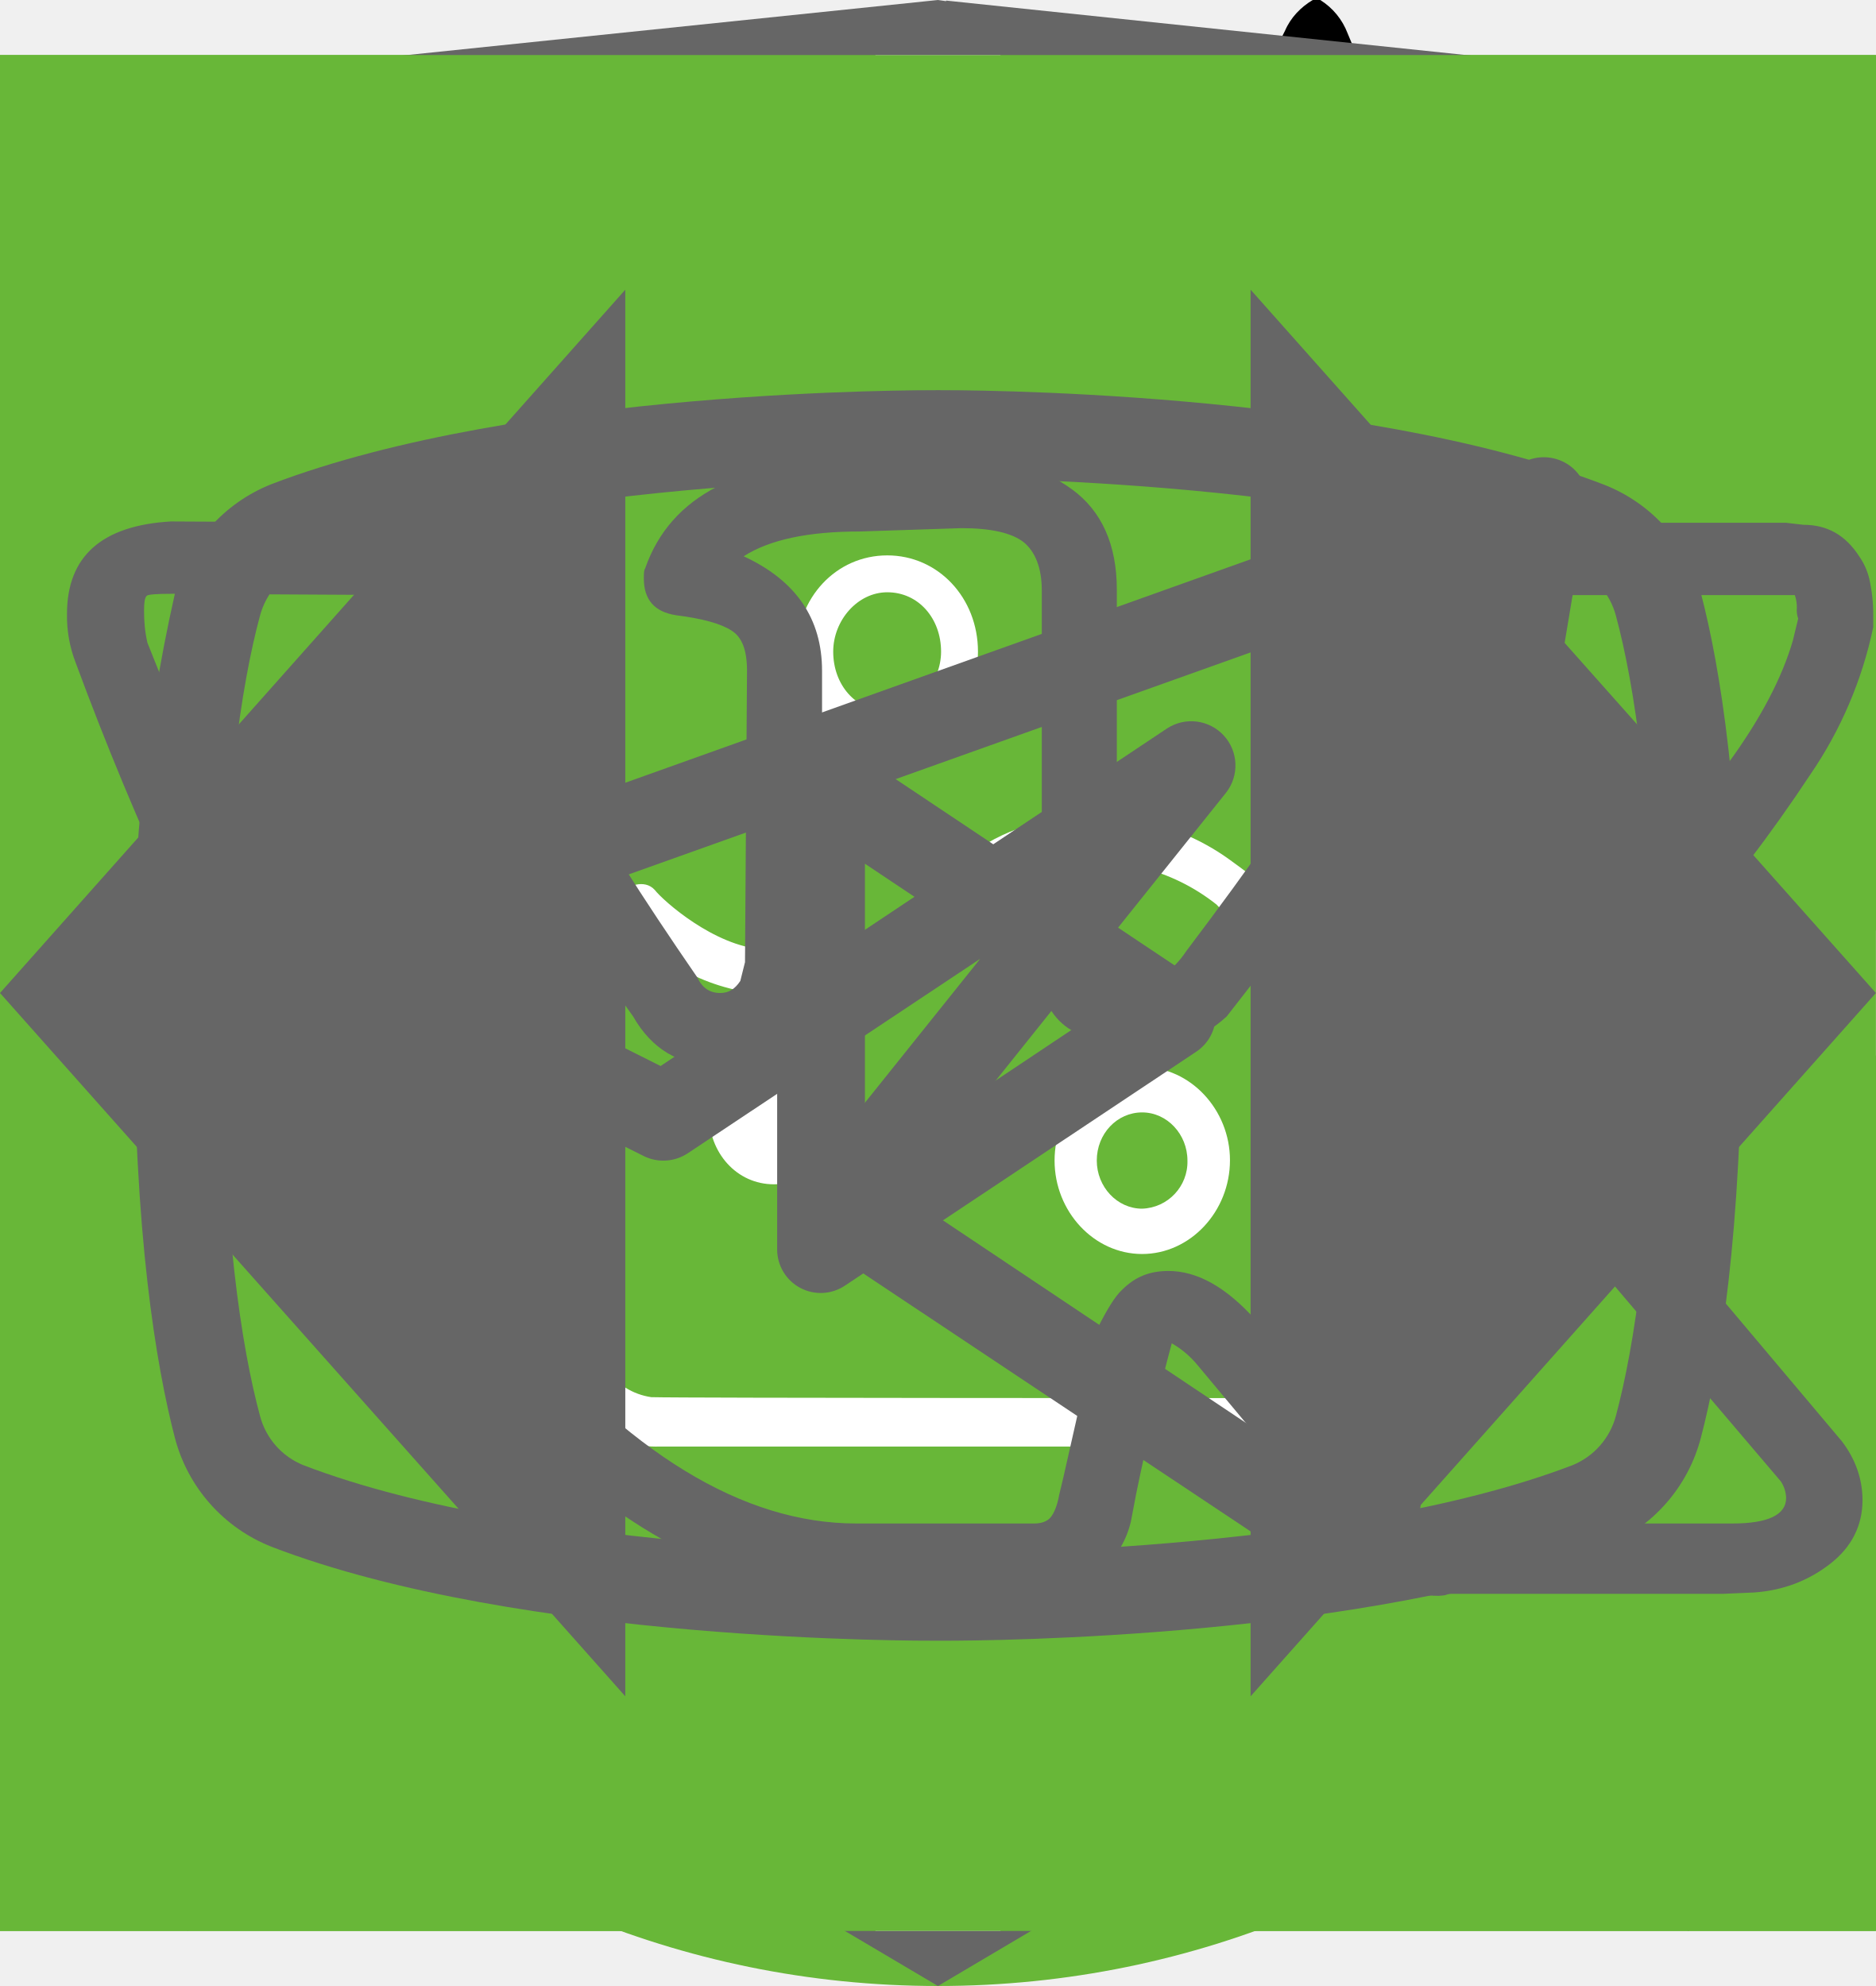
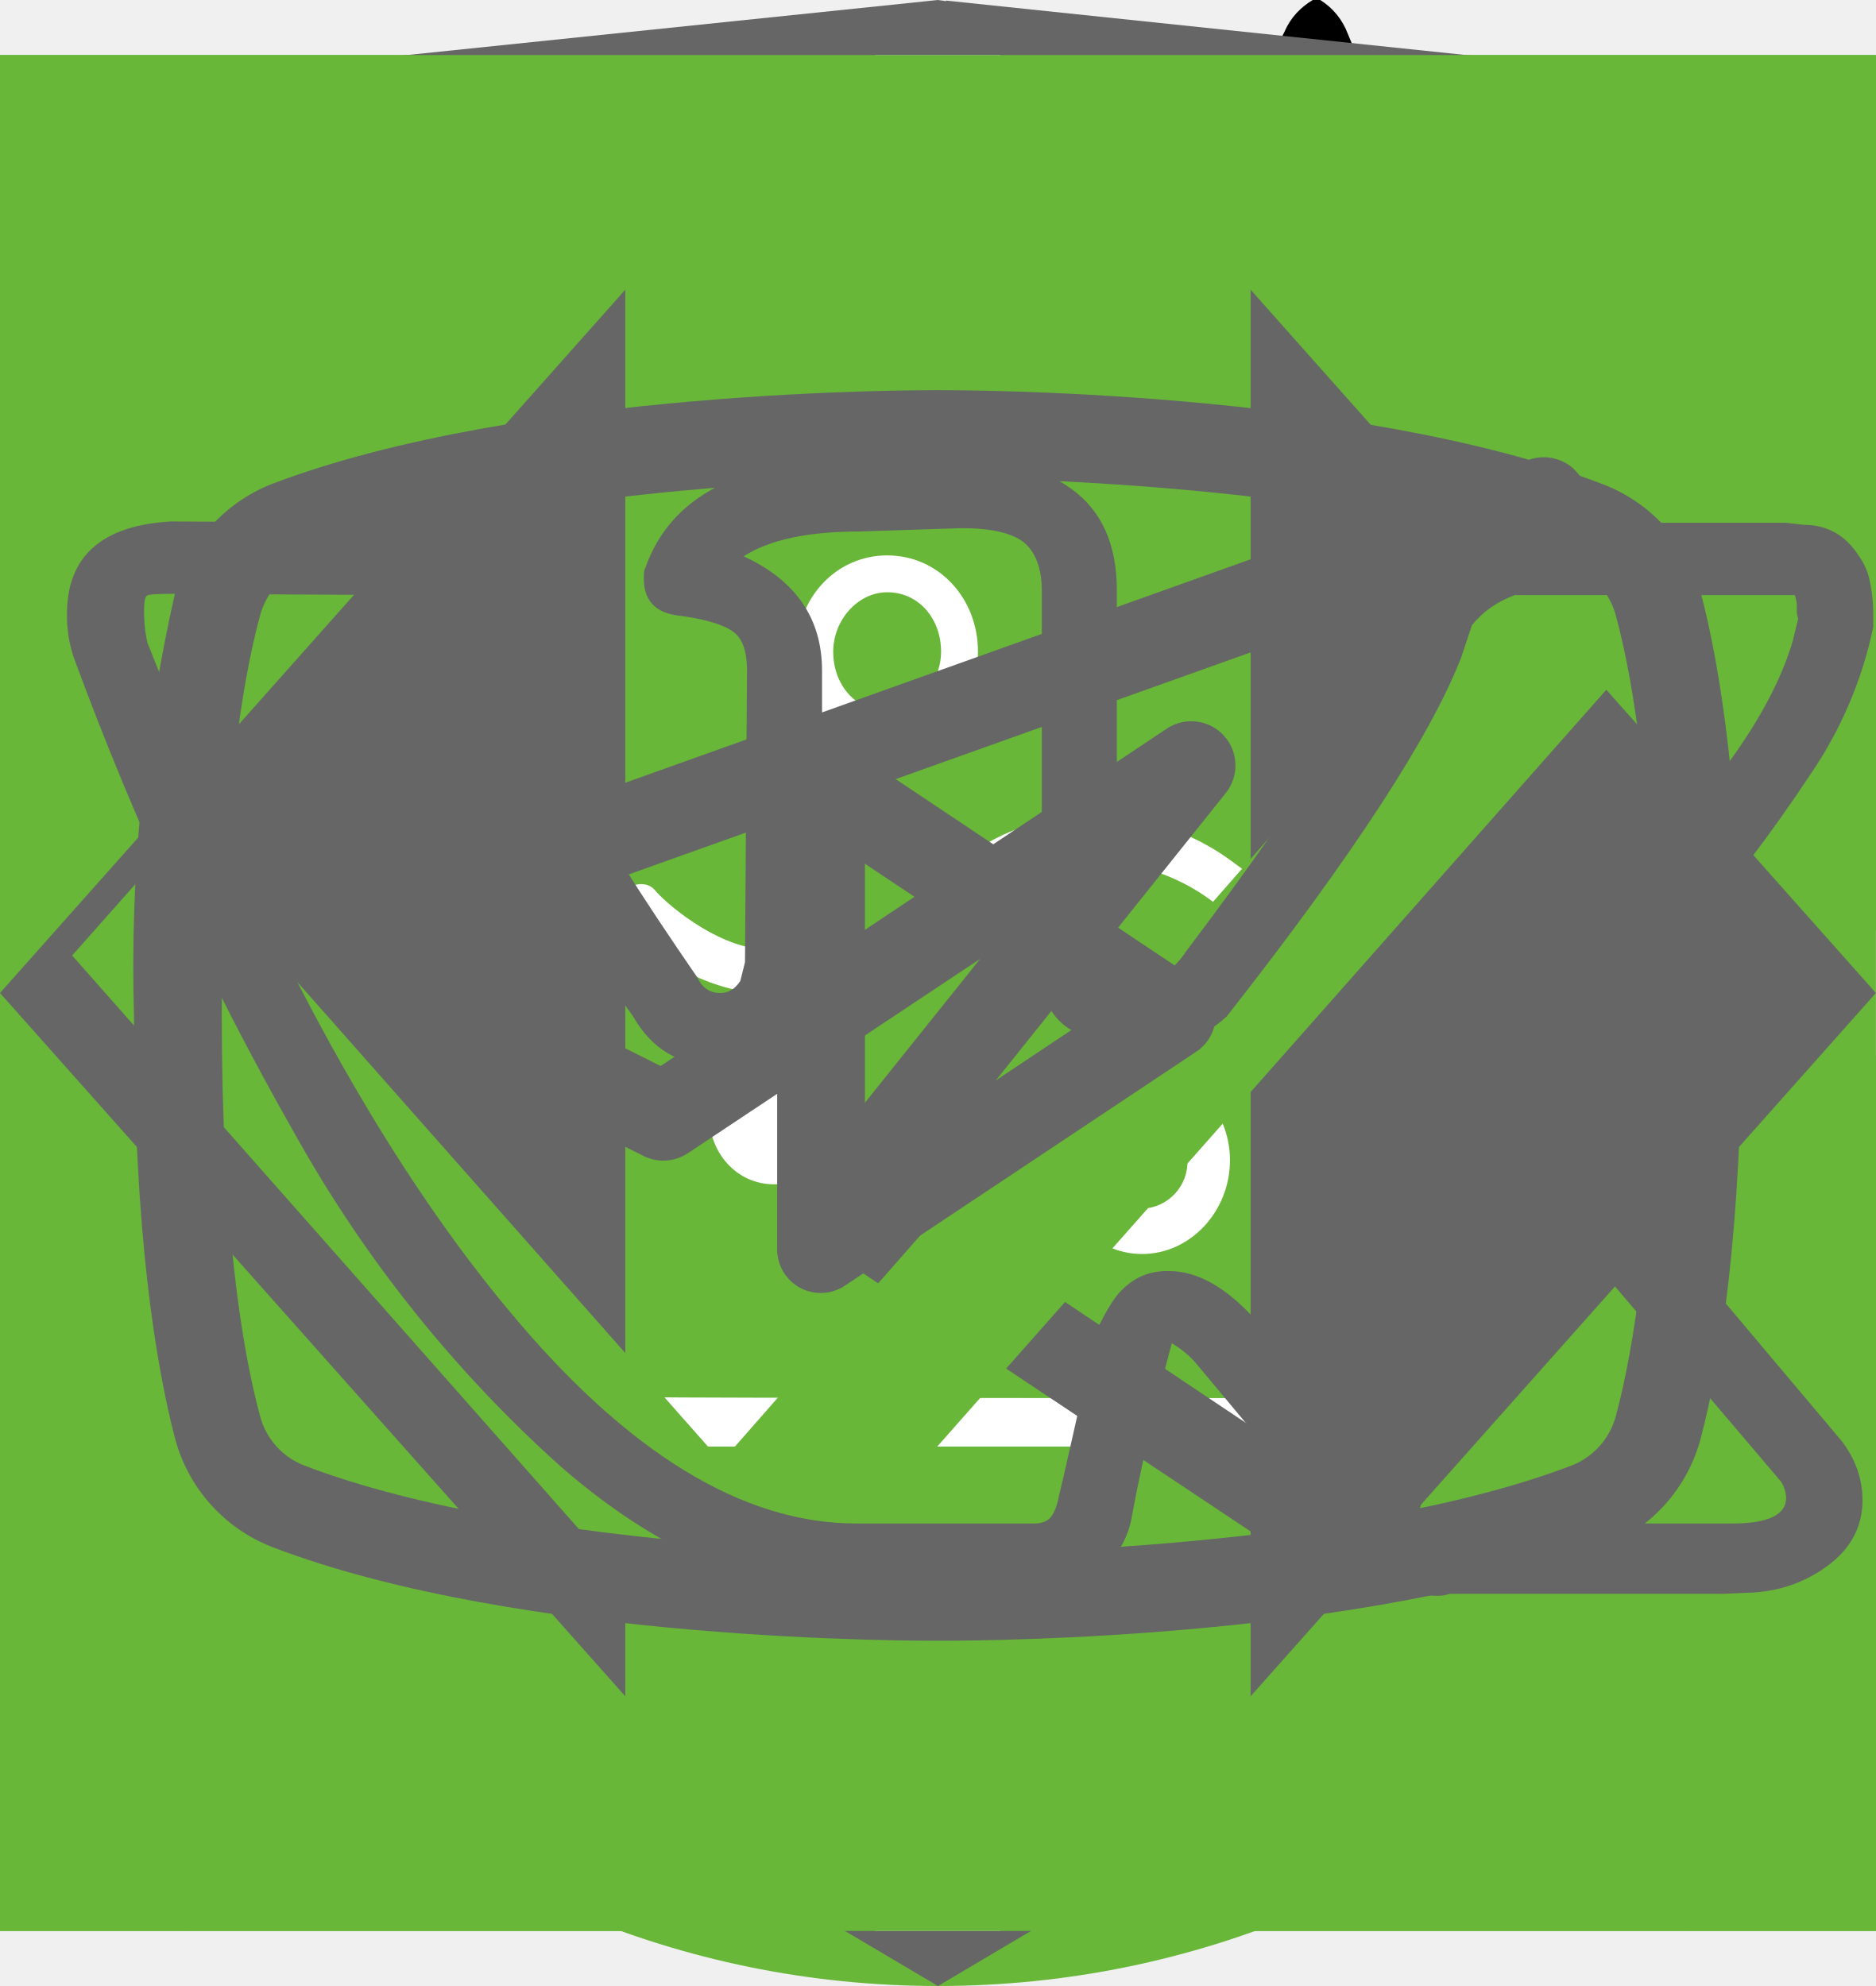
<svg xmlns="http://www.w3.org/2000/svg">
  <style>:root svg:not(:target){display:none}</style>
  <svg viewBox="0 0 32 12" fill="none" id="arrow-right">
    <path stroke="#000" stroke-width="2" d="M0 6h26" />
    <path d="m32 6-6.75 5.2v-10.4l6.75 5.2Z" fill="#000" />
  </svg>
  <svg viewBox="0 0 60 60" fill="none" id="balance">
    <path fill="#68B738" d="M0 0h60v60h-60z" />
    <path d="M23.12 15c-1.07 0-1.07 1.58 0 1.58h6.67v1.6a13.21 13.21 0 0 0-12.23 13.3c0 4.02 1.75 7.64 4.52 10.07.48.43.54 1.18.1 1.64l-1.53 1.55c-.75.69.36 1.75 1.03 1l2-2.03c.36-.34.88-.43 1.32-.21a12.79 12.79 0 0 0 11.1.06c.43-.21.96-.13 1.3.21l1.95 1.97c.68.64 1.66-.31 1.04-1l-1.45-1.48c-.45-.45-.38-1.2.1-1.63a13.47 13.47 0 0 0 4.62-10.16 13.2 13.2 0 0 0-12.27-13.28v-1.6h6.67c1.06 0 1.06-1.59 0-1.59h-14.94Zm-4.12 16.47c0-6.53 5.2-11.82 11.6-11.82 6.41 0 11.6 5.3 11.6 11.82 0 6.55-5.19 11.85-11.6 11.85-6.4 0-11.6-5.3-11.6-11.85Zm10.8-8.09c0-1.1 1.66-1.1 1.66 0v8.63c0 .23-.09.44-.25.6a.86.86 0 0 1-.6.25.82.82 0 0 1-.57-.23.8.8 0 0 1-.24-.56v-8.69Zm-5 2.62c.31 0 .61-.12.83-.34a1.14 1.14 0 0 0-.82-1.96c-.3.02-.56.16-.75.37a1.14 1.14 0 0 0 .75 1.92Zm11.6 0c.31 0 .6-.12.82-.34a1.14 1.14 0 0 0-.82-1.96 1.14 1.14 0 0 0 0 2.29Zm-10.43 12.59c0 1.53-2.33 1.53-2.33 0s2.33-1.53 2.33 0Zm4.64 3.44a1.18 1.18 0 0 0 1.17-.68 1.14 1.14 0 0 0-.7-1.56 1.17 1.17 0 0 0-1.22.32 1.14 1.14 0 0 0 .75 1.92Zm-8.12-10.39a1.14 1.14 0 0 1-.69 1.17 1.17 1.17 0 0 1-1.57-.7 1.14 1.14 0 0 1 .32-1.2 1.17 1.17 0 0 1 1.94.73Zm17.39 1.15a1.17 1.17 0 0 0 1.17-.68 1.14 1.14 0 0 0-.7-1.55 1.17 1.17 0 0 0-1.22.32 1.14 1.14 0 0 0 .75 1.91Zm-2.32 5.8c0 1.53-2.32 1.53-2.32 0s2.32-1.53 2.32 0Z" fill="#fff" />
  </svg>
  <svg viewBox="0 0 20 20" fill="none" id="burger-button-closed">
    <path transform="matrix(.68659 -.72705 .68659 .72705 2.002 20)" stroke="#000" stroke-width="1.5" d="M0-.75h24.76" />
    <path transform="matrix(.68659 .72705 -.68659 .72705 1 2)" stroke="#000" stroke-width="1.5" d="M0-.75h24.76" />
  </svg>
  <svg viewBox="0 0 24 24" fill="none" id="burger-button">
    <path stroke="#000" stroke-width="2" d="M0 3h24m-24 8h24m-24 8h24" />
  </svg>
  <svg viewBox="0 0 50 53" fill="none" id="cat-sits">
    <circle cx="25" cy="28" r="25" fill="#68B738" />
    <g clip-path="url(#cat-sits_0)">
      <path d="M35.2 0h-.2c-.32.19-.59.47-.74.82a8.03 8.03 0 0 0-.67 1.76.84.84 0 0 1-.76.69 3.77 3.77 0 0 0-2.69 1.95c-.37.66-.69 1.35-.95 2.06-.73 1.9-1.29 3.85-1.98 5.77-.32.87-.34.87-1.32.87-1.16 0-1.08-.18-1.1 1.1 0 .41.13.62.56.6.13 0 .33-.07.39.1.05.18-.13.26-.23.36a4.63 4.63 0 0 1-2.23 1.26c-.97.26-1.97.47-2.92.79-2.45.82-4.7 1.96-6.46 3.9a14.44 14.44 0 0 0-2.44 4.04c-1.89 4.46-2.8 9.15-3.51 13.88a97.06 97.06 0 0 0-.75 6.7c-.1 1.1-.2 2.23-.2 3.35h17.14c.03-.23-.01-.46-.12-.66a2.58 2.58 0 0 0-1.97-1.58c-.36-.08-.4-.2-.18-.48.36-.48.64-1.02.82-1.6.84-2.47 1.16-5.06 1.57-7.62.23-1.96.83-3.85 1.77-5.59a11.13 11.13 0 0 1 2.87-3.28c.43-.32.45-.32.52.23.05.36.06.74.09 1.11a48.2 48.2 0 0 1-.1 7.31c-.2 1.88-.22 3.78-.07 5.67.2 2.2.59 4.36 1.16 6.49h6.84a2.8 2.8 0 0 0-2.18-2.29c-.64-.1-1.3-.07-1.93.1-.31.08-.44 0-.46-.33-.22-2.73-.04-5.47.51-8.16a91.8 91.8 0 0 0 1.57-9.37c.14-1.27.54-2.5 1.18-3.6.6-1.1 1.14-2.23 1.74-3.33a3.03 3.03 0 0 0 .22-2.67c-.14-.37-.27-.74-.44-1.1-.52-1-1.03-2-1.5-3-.26-.52-.2-.59.36-.6.84 0 .84 0 .86-.85v-.34c0-.35-.14-.55-.52-.51h-.78c-.36 0-.46-.15-.37-.52a3.22 3.22 0 0 1 2.64-2.28 11.3 11.3 0 0 1 3.4.22.51.51 0 0 0 .65-.33 40 40 0 0 1 .66-1.55.52.52 0 0 0-.05-.58c-1.65-2.1-3.43-4.05-5.87-5.3a.77.77 0 0 1-.45-.58 9.8 9.8 0 0 0-.65-2.14 1.8 1.8 0 0 0-.73-.89Z" fill="#000" />
    </g>
    <defs>
      <clipPath id="cat-sits_0">
        <path fill="#fff" transform="translate(7)" d="M0 0h36v50h-36z" />
      </clipPath>
    </defs>
  </svg>
  <svg viewBox="0 0 268 200" fill="none" id="cat-walks">
    <circle cx="134" cy="100" r="100" fill="#68B738" />
    <g clip-path="url(#cat-walks_0)">
      <path d="M246.24 55.51a30.4 30.4 0 0 1 9-9.2c2-1.4 3.2-1.4 4.4 1.2 1.6 3.8 3 7.8 1.8 12a4.59 4.59 0 0 0 .8 4.2c1.2 1.6 2.2 3.2 3.2 4.6a12.54 12.54 0 0 1 1.8 12.4 10.86 10.86 0 0 0-.4 6.2c.4 1.98.4 4.02 0 6a7.5 7.5 0 0 1-5.4 6.4 10.42 10.42 0 0 0-6.4 4 2.09 2.09 0 0 1-1.8 1c-2.4.4-8.4-5-8.4-7.4v-1.2c.2-7.2-.2-7.8-6.8-10.8a8.78 8.78 0 0 1-3.6-2.4c-1.2-1.6-2.8-1.4-4.6-.8-1.8.6-2.8 1.8-2.6 3.8.6 4.85.8 9.73.6 14.6.01.56.15 1.1.4 1.6 6.2 9 8.6 19.6 11.6 29.8 2.4 7.8 6.8 12 14.8 12.6 1.28.1 2.55.3 3.8.6a8.32 8.32 0 0 1 6.8 6.4c1.4 4.2.6 5.2-3.6 5.2h-13a6.48 6.48 0 0 1-4.6-1.6 23.39 23.39 0 0 0-6.8-4 14.53 14.53 0 0 1-6.8-5.2 57.16 57.16 0 0 0-8-9c-5.6-5.8-11.6-11.4-16.8-17.4a22.77 22.77 0 0 1-6.4-15.2c0-1.8-.4-2.6-2.4-1.8-.6.38-1.3.6-2 .6-5.6 0-8.4 3.4-10.4 8.4-1.8 4.2-4.2 8.2-6.4 12.4a20.8 20.8 0 0 0-2 8.4c0 4.8 1.2 6.4 5.6 8 2.8 1 5.4 2 6.8 4.8 1.6 3.2 1.2 4-2.2 4.2h-13.6a3.76 3.76 0 0 1-3.8-2.2l-3.6-6a12.1 12.1 0 0 1-1.4-10.8c.86-3.47.93-7.1.2-10.6a16.84 16.84 0 0 1 3.4-14c1.2-1.4 1.2-2-.8-2.4a100.17 100.17 0 0 1-23.74-8.25.2.2 0 0 1-.06-.15c-6.4-2.4-7.6-2-9.4 4.6-1.6 5.6-3.2 11.2-4.4 17-1.4 6.4.2 12.4 2.2 18.4.8 2.4 3.2 2.2 5 2.8 4 1.2 7.4 2.8 9 7 1.4 3.2 1.2 3.6-2.2 3.6-3.4 0-6.8-.2-10.4 0-3.04.06-6-.93-8.4-2.8-9.6-6.4-12.4-16.2-13.2-26.8-.4-6.6-4-11.8-8.2-16.8-.8-1-1.6-1.4-2.8-.6a88.63 88.63 0 0 1-13.4 6 53.42 53.42 0 0 0-24.4 17.6 21.26 21.26 0 0 0-4.4 10.2c-.6 3.6.4 5.2 4 6.2s5.4 3 5.8 6.8c.2 1.6-.4 2.4-2 2.4h-16.2a3.3 3.3 0 0 1-2.6-1.6c-2.52-3.1-3.86-7-3.8-11-.1-6.9.5-13.8 1.8-20.6a12.6 12.6 0 0 1 6.8-9.6c11.8-5.6 18-16.2 23.6-27.2 1.2-2.2.2-2.6-1.8-2.4-5.6.78-10.9 2.98-15.4 6.4-5.9 4.3-11.45 9.05-16.6 14.2a33.34 33.34 0 0 1-20.6 9.8c-14.6.8-21.4-7.4-20.8-20.6.13-4.5 1.83-8.81 4.8-12.2a8.5 8.5 0 0 1 9-3c3 .8 3.8 2.4 2.6 5.4-.6 1.2-1.4 2.2-2 3.4a15 15 0 0 0-2 4c-2.2 6 .8 10.2 7 10.8 6.6.6 12-2.2 17-6.2a89.88 89.88 0 0 0 16-16.6 41.58 41.58 0 0 1 28.8-16.2c4.6-.6 8.6-2.6 13-3.8a83.01 83.01 0 0 1 25.4-3.6 26 26 0 0 0 11.6-2.2c9.8-4 20-4 30.2-2 8 1.6 16 3.6 23.8 5.6 4.64.87 9.41.73 14-.4a135.6 135.6 0 0 1 26.8-4c5.92-.28 11.83.88 17.2 3.4 4 1.8 4 1.8 3 5.6Z" fill="#000" />
    </g>
    <defs>
      <clipPath id="cat-walks_0">
        <path fill="#fff" transform="translate(0 44)" d="M0 0h268v112h-268z" />
      </clipPath>
    </defs>
  </svg>
  <svg viewBox="0 0 60 60" fill="none" id="cutlery">
    <path fill="#68B738" d="M0 0h60v60h-60z" />
    <path fill-rule="evenodd" clip-rule="evenodd" d="M36.12 15.08a1 1 0 0 1 1.09.21c.9.91 2.1 2.88 3.06 5.92a42.6 42.6 0 0 1 1.73 12.79 1 1 0 0 1-1 1h-3.5v9a1 1 0 1 1-2 0v-28a1 1 0 0 1 .62-.92Zm1.38 17.92h2.5a39.62 39.62 0 0 0-1.64-11.19 22.4 22.4 0 0 0-.86-2.3v13.49Zm-14-18a1 1 0 0 1 1 1v28a1 1 0 1 1-2 0v-28a1 1 0 0 1 1-1Z" fill="#fff" />
    <path fill-rule="evenodd" clip-rule="evenodd" d="M19 15a1 1 0 0 1 1 1v5.5c0 .56.2 1.32.7 1.92.48.56 1.31 1.08 2.8 1.08a1 1 0 1 1 0 2 5.41 5.41 0 0 1-4.33-1.8 5.07 5.07 0 0 1-1.17-3.2v-5.5a1 1 0 0 1 1-1Z" fill="#fff" />
    <path fill-rule="evenodd" clip-rule="evenodd" d="M28 15a1 1 0 0 0-1 1v5.5c0 .56-.2 1.32-.7 1.92-.48.56-1.31 1.08-2.8 1.08a1 1 0 0 0 0 2 5.4 5.4 0 0 0 4.33-1.8 5.07 5.07 0 0 0 1.17-3.2v-5.5a1 1 0 0 0-1-1Z" fill="#fff" />
  </svg>
  <svg viewBox="0 0 20 20" fill="none" id="email">
    <path d="M1.5 8.5v8h17v-8m-17-5h17v2l-8.5 6-8.5-6v-2Z" stroke="#000" stroke-linecap="round" stroke-linejoin="round" />
  </svg>
  <svg viewBox="0 0 78 81" fill="none" id="gift">
    <path d="M64.02 35.63h-49.99a3.18 3.18 0 0 1-3.18-3.16v-9.47a3.18 3.18 0 0 1 3.18-3.16h49.98a3.17 3.17 0 0 1 3.19 3.16v9.47a3.17 3.17 0 0 1-3.18 3.16Zm-49.99-13.37c-.4 0-.74.34-.74.74v9.47c0 .4.33.74.74.74h49.98c.41 0 .75-.33.75-.74v-9.47c0-.4-.34-.74-.75-.74h-49.98Z" fill="#fff" />
    <path d="M57.04 68.08h-36.04a6.11 6.11 0 0 1-6.13-6.09v-27.57c0-.67.55-1.21 1.22-1.21.68 0 1.22.54 1.22 1.21v27.57a3.68 3.68 0 0 0 3.69 3.67h36.04a3.68 3.68 0 0 0 3.7-3.67v-27.57a1.22 1.22 0 0 1 2.44 0v27.57a6.11 6.11 0 0 1-6.14 6.1Z" fill="#fff" />
    <path d="M39.02 68.08c-.67 0-1.22-.54-1.22-1.2v-32.46c0-.67.55-1.21 1.22-1.21.68 0 1.22.54 1.22 1.21v32.45c0 .67-.54 1.21-1.22 1.21Zm-15.21-45.82a7.81 7.81 0 0 1-3.17-10.6 7.9 7.9 0 0 1 10.66-3.16c5.82 3.13 8.96 11.86 9.09 12.23l-2.3.8c-.03-.08-2.96-8.22-7.95-10.9a5.45 5.45 0 0 0-7.36 2.17 5.4 5.4 0 0 0 2.2 7.33l-1.17 2.13Z" fill="#fff" />
    <path d="m54.23 22.26-1.16-2.14a5.38 5.38 0 0 0-1.03-9.92 5.42 5.42 0 0 0-4.14.43c-4.98 2.68-7.91 10.82-7.94 10.9l-2.3-.8c.13-.37 3.27-9.1 9.08-12.23a7.86 7.86 0 0 1 11.29 9.1c-.6 2-1.95 3.66-3.8 4.66Zm7.72 29.6h-45.86c-.67 0-1.22-.55-1.22-1.21 0-.67.55-1.22 1.22-1.22h45.86a1.21 1.21 0 1 1 0 2.42Z" fill="#fff" />
  </svg>
  <svg viewBox="0 0 27 34" fill="none" id="html-academy">
    <path d="m13.64.02-.14-.02-13.5 1.4v24.61l13.5 7.99 13.5-7.99v-24.6l-13.36-1.4Zm11.6 25-11.74 6.94-11.73-6.94v-10.1l11.68 6.93.02 1.25-8.02-4.75v1.23l8.04 4.8.02 1.3-8.05-4.76v1.22l8.04 4.81 8.12-4.83v-5.21l3.62-2.15v10.26Zm0-11.57-3.23 1.88-1.48.88-7.06-4.19-.01 1.23 6.04 3.57-.06.03-.13.07-.86.5-4.98-2.95-.01 1.22 3.93 2.33-.93.61-.02.01-2.97-1.74-.01 1.23 1.94 1.13-1.98 1.19-11.62-6.87 11.63-6.96 11.8 6.83Zm0-1.22-11.8-6.92-11.67 6.91v-9.23l11.73-1.23 11.73 1.23v9.24Z" fill="#666" />
  </svg>
  <svg viewBox="0 0 60 60" fill="none" id="leaf">
    <path fill="#68B738" d="M0 0h60v60h-60z" />
    <g clip-path="url(#leaf_0)">
      <path d="M42.84 16.77a.95.95 0 0 0-.9-.77h-.01c-4.94.03-16.95.92-21.8 8.38-2.51 3.88-2.73 8.91-.64 14.96l.07.13a25.93 25.93 0 0 0-1.04 3.32 1 1 0 0 0 .72 1.19l.2.02c.43 0 .81-.32.9-.79.03-.1 2.42-10.37 10.86-16.38.43-.3.55-.92.26-1.38a.9.9 0 0 0-1.3-.28c-4.79 3.4-7.74 8-9.47 11.65-1.24-4.57-.92-8.37.99-11.3 3.74-5.77 12.62-7.16 17.98-7.45-1.15 1.8-2.41 5.1-2.41 10.93 0 3.12-.83 5.52-2.47 7.14-2.62 2.6-6.88 2.83-10 2.58-.51-.04-.96.38-1 .93-.04.55.35 1.03.86 1.07.63.05 1.3.08 1.98.08 3.18 0 6.87-.66 9.43-3.2 2.04-2 3.07-4.9 3.07-8.6 0-9.1 3.22-11.1 3.23-11.1.4-.21.6-.68.5-1.13Z" fill="#fff" />
    </g>
    <defs>
      <clipPath id="leaf_0">
        <path fill="#fff" transform="translate(15 14)" d="M0 0h30v32h-30z" />
      </clipPath>
    </defs>
  </svg>
  <svg viewBox="0 0 20 20" fill="none" id="phone">
    <path d="M10 10h8.5m0 0-2.5-2.5m2.5 2.5-2.5 2.5m-7.5-10v5h-3v5h3v5h-2.5c-1.5 0-2.5-1-2.5-2.5v-10c0-1.5 1-2.5 2.5-2.5h2.5Z" stroke="#000" stroke-linecap="round" stroke-linejoin="round" />
  </svg>
  <svg viewBox="0 0 30 30" fill="none" id="plus">
    <path stroke="#D3D3D3" stroke-width="2" d="M15 0v30m15-15h-30" />
  </svg>
  <svg viewBox="0 0 60 60" fill="none" id="powder">
    <path fill="#68B738" d="M0 0h60v60h-60z" />
    <path d="M28.38 16c-1.64 0-2.9 1.36-2.9 3.08s1.26 3.08 2.9 3.08c1.63 0 2.9-1.36 2.9-3.08s-1.27-3.08-2.9-3.08Zm0 1.18c1 0 1.72.84 1.72 1.9 0 1-.8 1.9-1.73 1.9-1 0-1.72-.84-1.72-1.9 0-1 .78-1.9 1.73-1.9Zm-10.88 23.56c0 1.18.4 2.18 1.36 3 1 .84 2.17.77 2.17.77h19.04c.77 0 1.8-.38 2.62-1.45.85-1 .8-2.36.8-2.36v-17.21c0-.44-.12-.6-.75-.6-.64 0-.69.27-.69.59v17.22c-.02.3-.07 1.08-.74 1.72-.74.62-1.45.54-1.45.54s-18.13 0-19.03-.03a2.14 2.14 0 0 1-1.45-.9c-.51-.73-.41-1.63-.41-1.63v-17.22c0-.46-.24-.64-.73-.64s-.74.18-.74.58v17.62Zm16.31-16.31c-1.09.23-2.17.38-4.26 2.35-2.08 2-3.62 1.9-5.16 1.82-1.54-.1-3.17-1.54-3.45-1.9-.33-.36-.9-.12-1.08.11-.16.24-.16.64.1 1 1.27 1.18 2.45 2.08 4.72 2.26a7.5 7.5 0 0 0 5.89-2.26c1.45-1.45 2.17-1.72 3.26-1.9a6.3 6.3 0 0 1 5.08 1.26c1 1.1 1.26.78 1.54.48.54-.72-.23-1.27-1.1-1.9a7.24 7.24 0 0 0-5.52-1.28l-.02-.04Zm-9.06 7.16c-1.18 0-2.08 1-2.08 2.26 0 1.27.9 2.27 2.08 2.27 1.18 0 2.08-1 2.08-2.27s-.9-2.26-2.08-2.26Zm11.78.78c-1.54 0-2.8 1.36-2.8 2.99 0 1.63 1.26 2.99 2.8 2.99 1.54 0 2.81-1.36 2.81-3 0-1.62-1.27-2.98-2.8-2.98Zm0 1.45c.8 0 1.45.7 1.45 1.54a1.5 1.5 0 0 1-1.45 1.54c-.8 0-1.45-.7-1.45-1.54 0-.86.65-1.54 1.45-1.54Z" fill="#fff" />
  </svg>
  <svg viewBox="0 0 28 22" fill="none" id="telegram">
    <path fill-rule="evenodd" clip-rule="evenodd" d="M23.46 3.15c.18.15.27.38.23.61l-2.63 15.76a.66.66 0 0 1-1.01.44l-7.88-5.25a.66.66 0 0 1-.15-.96l2.61-3.26-4.36 2.9a.66.66 0 0 1-.65.05l-5.26-2.63a.66.66 0 0 1 .08-1.2l18.38-6.57a.66.66 0 0 1 .64.11Zm-17.13 7.17 3.53 1.77 7.56-5.04a.66.66 0 0 1 .88.96l-4.8 6 6.43 4.3 2.28-13.66-15.88 5.67Z" fill="#666" />
  </svg>
  <svg viewBox="0 0 24 18" fill="none" id="thumb">
    <path d="m8 0-8 9 8 9v-18Zm16 9-8-9v18l8-9Z" fill="#666" />
  </svg>
+   <svg viewBox="0 0 26 26" fill="none" id="tick">
+     <path d="m10 19.5-7.6-8.6-1.4 1.58 9 10.19 15-16.97-1.4-1.7-13.6 15.5Z" fill="#68B738" />
+   </svg>
  <svg viewBox="0 0 28 22" fill="none" id="vkontakte">
    <path d="M1 5.34c0-.86.52-1.32 1.55-1.38l3.97.02c.26 0 .44.13.53.38.4 1.26.86 2.34 1.37 3.25.5.92 1.17 1.97 1.99 3.16.07.15.18.23.34.23.13 0 .22-.06.3-.18l.07-.28.03-4.35c0-.3-.07-.5-.23-.6-.15-.1-.43-.18-.83-.23-.32-.05-.48-.23-.48-.55 0-.07 0-.12.02-.15.38-1.09 1.44-1.63 3.2-1.63l1.5-.03c.67 0 1.23.16 1.67.48.44.32.67.82.67 1.5v5.72c.12.08.24.12.34.12.27 0 .5-.15.7-.45 1.95-2.58 3-4.31 3.17-5.18a.3.3 0 0 1 .05-.13c.12-.25.33-.47.61-.65.29-.19.53-.31.75-.38a.55.55 0 0 1 .24-.05h4.13l.26.03c.36 0 .63.16.83.47.07.1.12.21.15.33a2.4 2.4 0 0 1 .06.55v.18a6.11 6.11 0 0 1-.94 2.2 23.4 23.4 0 0 1-1.93 2.53c-.79.9-1.27 1.5-1.47 1.78a.93.93 0 0 0-.24.56c0 .13.07.28.21.45l3.9 4.63c.2.26.31.56.31.88 0 .38-.16.7-.48.95-.32.25-.7.4-1.14.43l-.46.02h-4.04c-.02 0-.06 0-.11.02a.86.86 0 0 1-.1.01c-.4 0-.76-.16-1.1-.48-.12-.13-.96-1.12-2.5-2.97a1.39 1.39 0 0 0-.38-.32 38.47 38.47 0 0 0-.53 2.24l-.08.42a1.4 1.4 0 0 1-1.12 1.06l-.37.02h-2.61c-1.48 0-2.95-.63-4.41-1.9a19.3 19.3 0 0 1-3.96-4.95 47.51 47.51 0 0 1-3.28-7.05 1.92 1.92 0 0 1-.13-.73Zm16.01 6.51c-.37 0-.7-.1-1.01-.29a.9.9 0 0 1-.45-.79v-5.78c0-.34-.1-.58-.27-.72-.18-.14-.49-.21-.93-.21l-1.52.05c-.76 0-1.34.12-1.73.37.78.36 1.17.93 1.17 1.71v4.43a1.5 1.5 0 0 1-.53 1.04 1.6 1.6 0 0 1-1.07.42c-.53 0-.94-.24-1.22-.73a26.16 26.16 0 0 1-3.1-5.63l-.23-.66-3.55-.02c-.23 0-.36.01-.38.03-.03.03-.04.1-.04.22 0 .15.01.3.05.48l.56 1.4c1.49 3.64 3.11 6.51 4.86 8.6 1.75 2.1 3.47 3.15 5.16 3.15h2.66c.1 0 .19-.03.24-.09.05-.06.1-.17.13-.34l.06-.25.5-2.21c.15-.3.27-.5.38-.6.2-.2.42-.28.69-.28.43 0 .86.24 1.3.73l2.27 2.71c.14.22.3.33.45.33h4.4c.53 0 .8-.13.8-.38a.47.47 0 0 0-.08-.25l-3.87-4.55c-.3-.35-.45-.73-.45-1.13 0-.4.14-.8.43-1.16.23-.34.68-.9 1.34-1.67.67-.78 1.25-1.51 1.75-2.19.5-.68.82-1.3.98-1.85l.08-.33a.37.37 0 0 1-.02-.16.54.54 0 0 0-.03-.19h-4.18c-.27.1-.48.25-.64.45l-.16.48c-.45 1.16-1.6 2.94-3.5 5.36-.36.33-.8.5-1.3.5Z" fill="#666" />
  </svg>
  <svg viewBox="0 0 28 22" fill="none" id="youtube">
    <path d="m17.85 10.8-5.24-3.5a.65.65 0 0 0-1.01.55v6.98a.65.65 0 0 0 1.01.54l5.24-3.49a.65.65 0 0 0 0-1.09Zm-4.94 2.8v-4.53l3.4 2.27-3.4 2.27Zm12.48-8.56a2.4 2.4 0 0 0-1.45-1.63c-3.72-1.43-9.69-1.41-9.94-1.41s-6.22-.02-9.94 1.4a2.4 2.4 0 0 0-1.45 1.64 25.32 25.32 0 0 0-.61 6.3c0 3.26.33 5.22.61 6.3a2.4 2.4 0 0 0 1.45 1.63c3.72 1.43 9.69 1.4 9.94 1.4h.08c.75 0 6.31-.04 9.86-1.4a2.4 2.4 0 0 0 1.45-1.64c.28-1.07.61-3.03.61-6.3 0-3.25-.33-5.22-.61-6.29Zm-1.27 12.27a1.1 1.1 0 0 1-.65.74c-3.5 1.34-9.4 1.32-9.47 1.32-.07 0-5.98.02-9.47-1.32a1.09 1.09 0 0 1-.65-.74c-.27-1-.57-2.85-.57-5.97 0-3.12.3-4.97.57-5.97a1.1 1.1 0 0 1 .65-.74c3.5-1.34 9.4-1.32 9.47-1.32.07 0 5.98-.02 9.47 1.32a1.1 1.1 0 0 1 .65.74c.27 1 .57 2.85.57 5.97 0 3.12-.3 4.96-.57 5.97Z" fill="#666" />
  </svg>
</svg>
